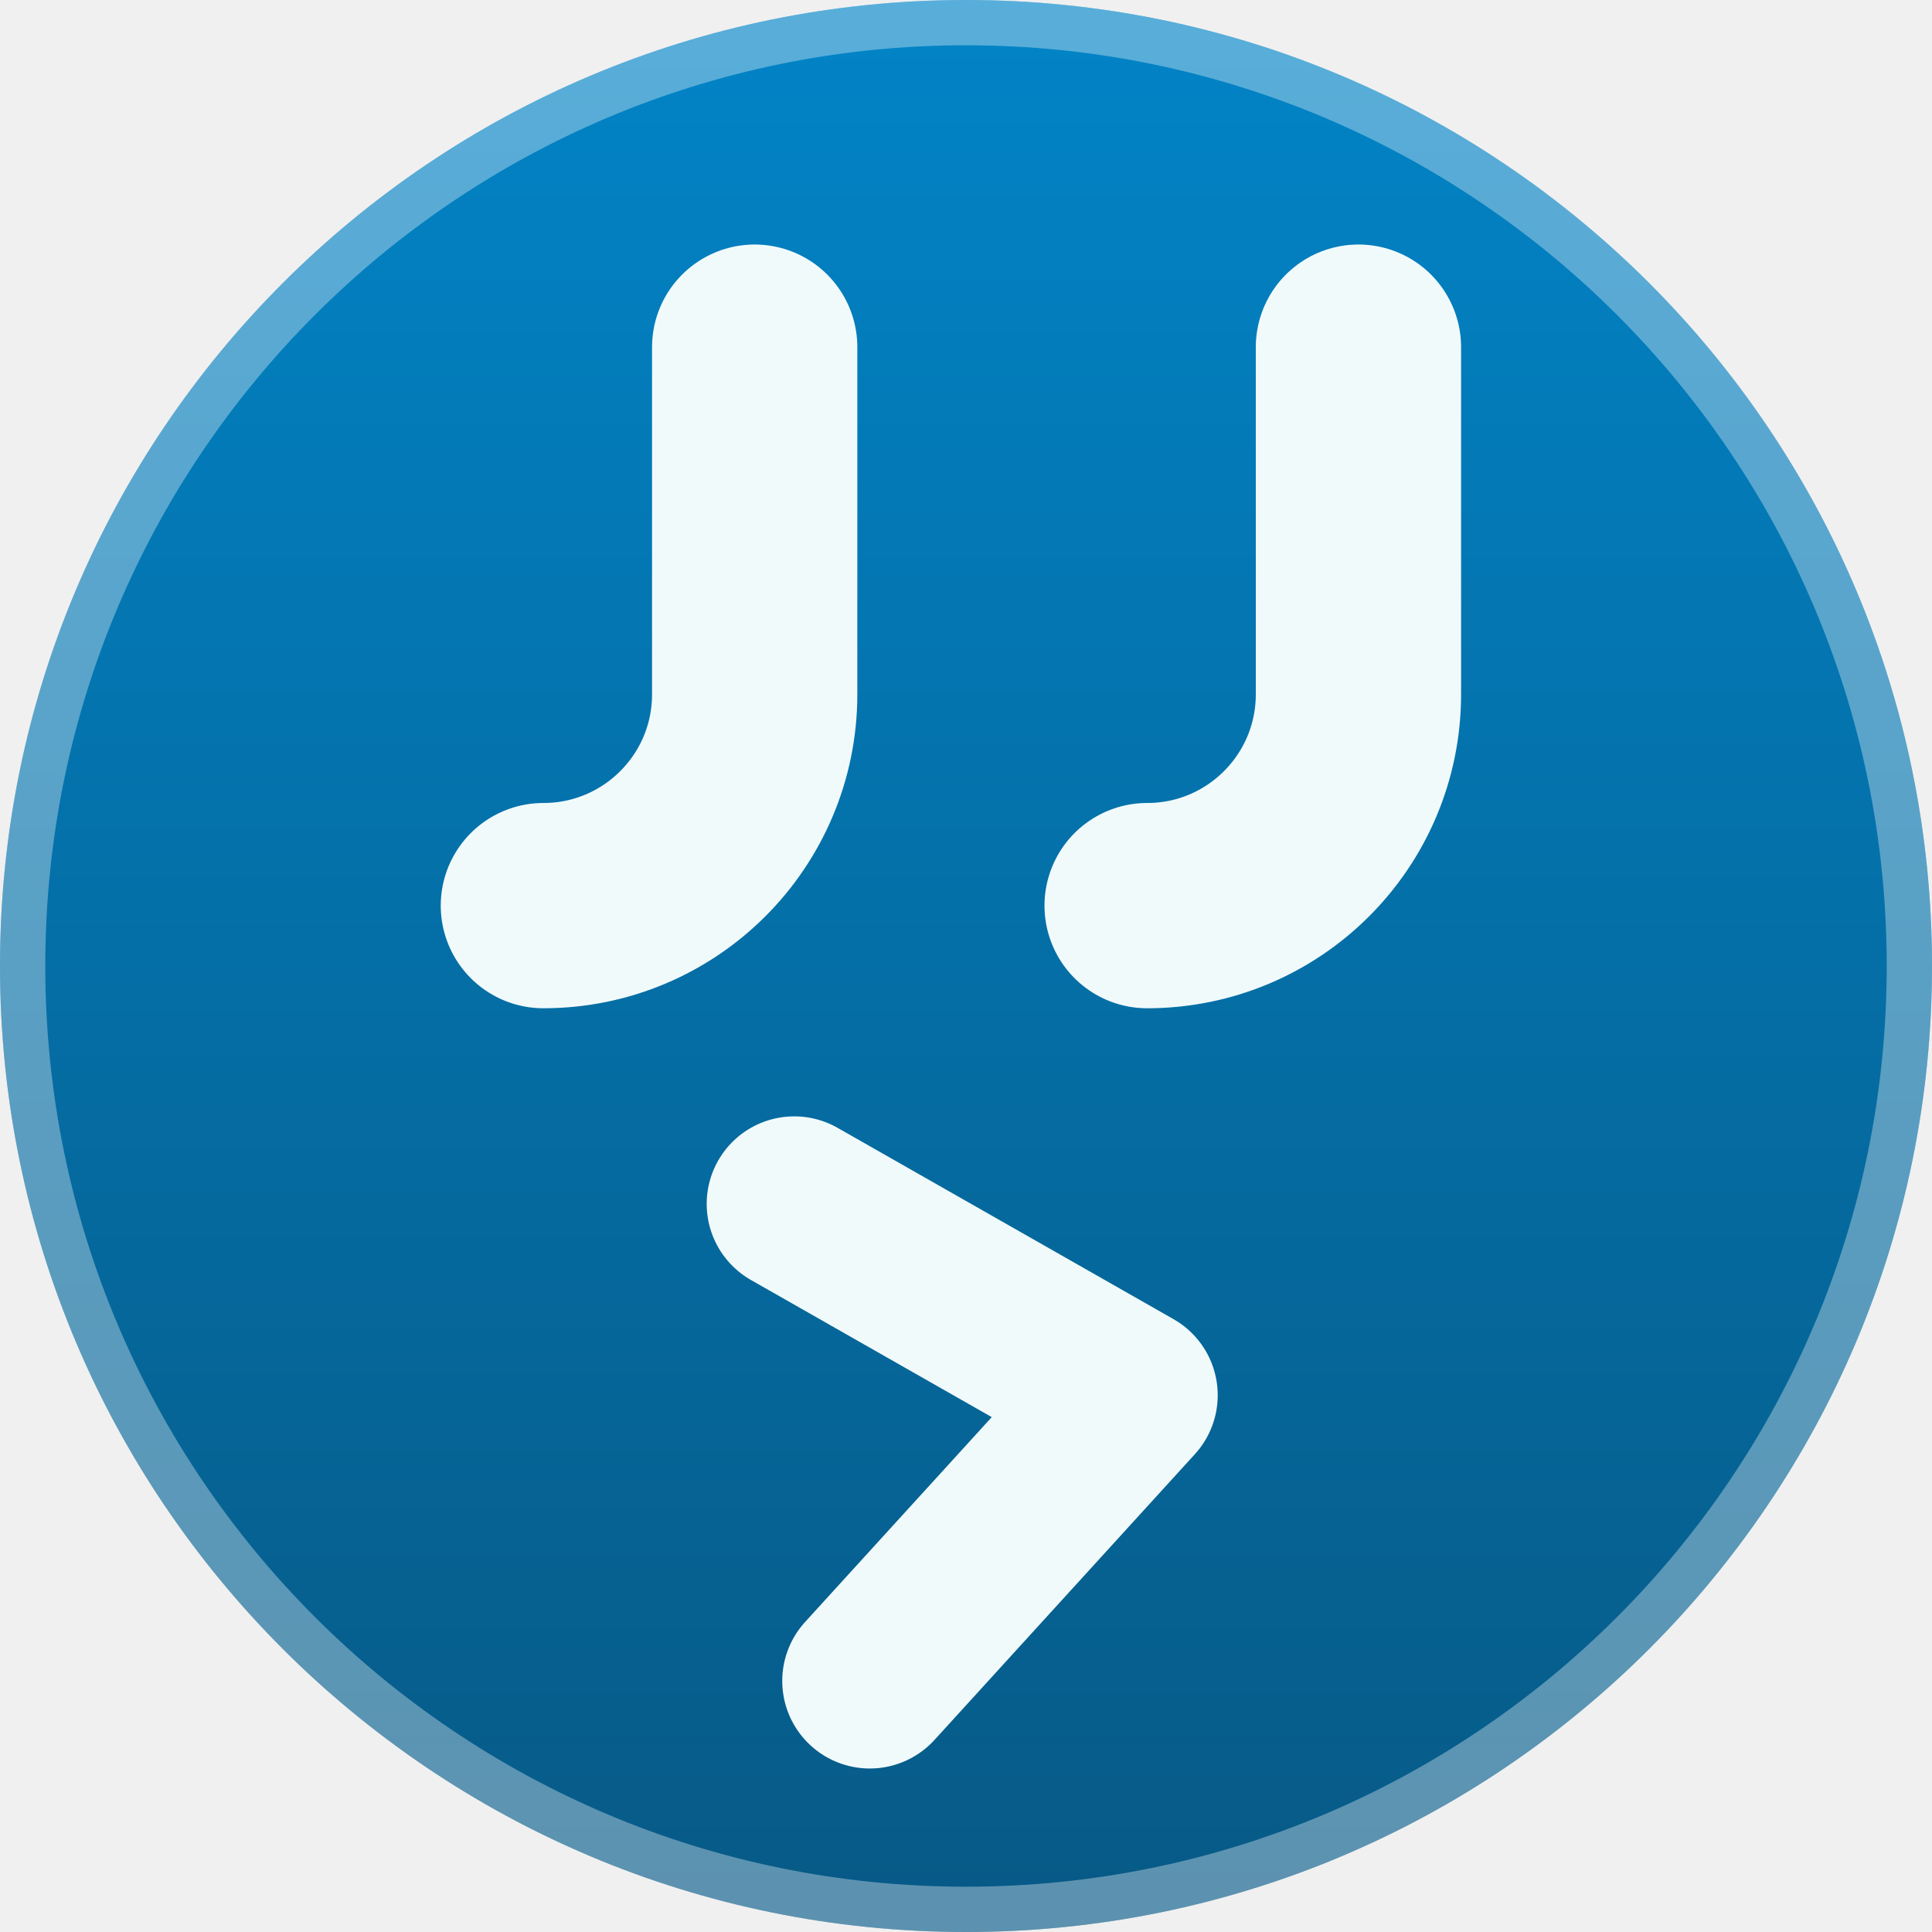
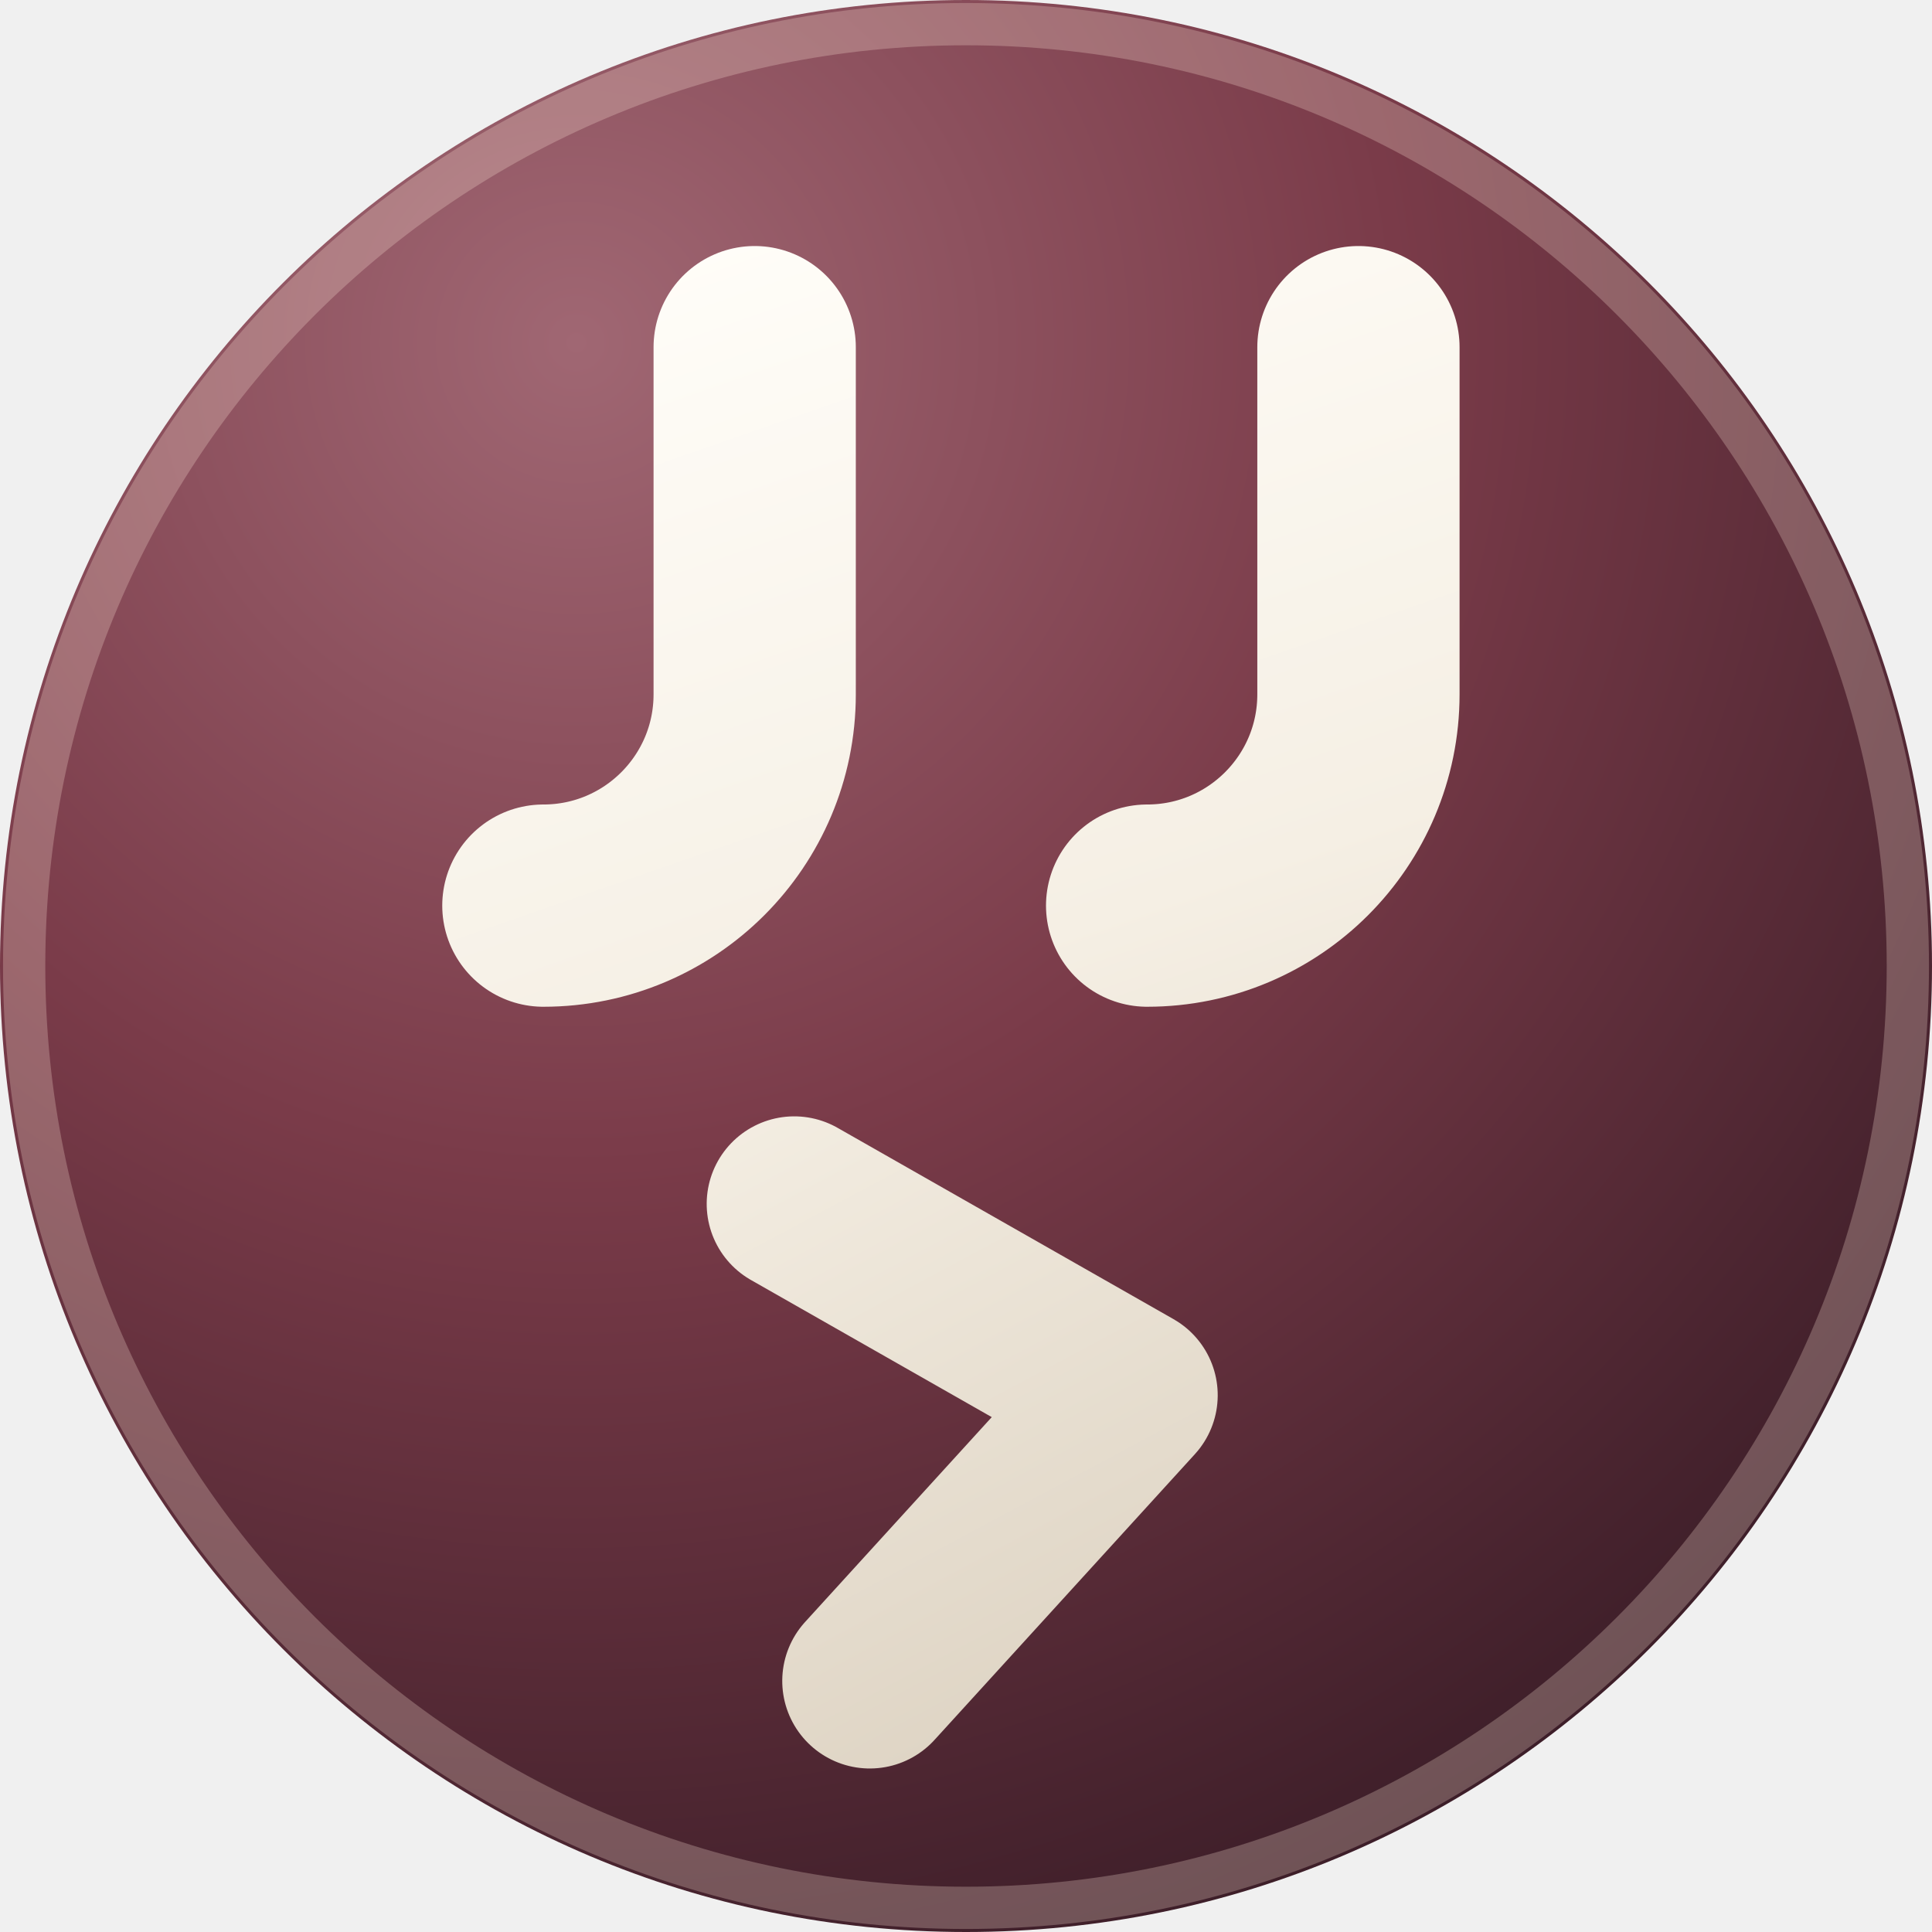
<svg xmlns="http://www.w3.org/2000/svg" viewBox="0 0 64 64" width="64" height="64">
  <defs>
-     <linearGradient id="p" x1="0" y1="0" x2="0" y2="1">
-       <stop offset="0" stop-color="#0284c7" />
-       <stop offset="1" stop-color="#075985" />
+     <radialGradient id="p" cx="30%" cy="18%" r="94%">
+       <stop offset="0" stop-color="#A06773" />
+       <stop offset=".45" stop-color="#7A3B49" />
+       <stop offset="1" stop-color="#341A24" />
+     </radialGradient>
+     <linearGradient id="i" gradientUnits="userSpaceOnUse" x1="18" y1="10" x2="34" y2="56">
+       <stop offset="0" stop-color="#FFFDF8" />
+       <stop offset=".52" stop-color="#F5EFE4" />
+       <stop offset="1" stop-color="#DFD5C5" />
    </linearGradient>
  </defs>
  <circle cx="32" cy="32" r="32" fill="url(#p)" />
-   <circle cx="32" cy="32" r="31.25" fill="none" stroke="#fff" stroke-opacity=".34" stroke-width="1.5" />
-   <g fill="none" stroke="#f1fafb" stroke-linecap="round" stroke-linejoin="round">
-     <path d="M25 11.5V23A7 7 0 0 1 18 30" stroke-width="6.8" />
-     <path d="M45 11.5V23A7 7 0 0 1 38 30" stroke-width="6.8" />
+   <circle cx="32" cy="32" r="31.2" fill="none" stroke="#FFE6D8" stroke-opacity=".26" stroke-width="1.4" />
+   <g fill="none" stroke="url(#i)" stroke-linecap="round" stroke-linejoin="round">
+     <path d="M25 11.5V23A7 7 0 0 1 18 30" stroke-width="6.7" />
+     <path d="M45 11.5V23A7 7 0 0 1 38 30" stroke-width="6.7" />
    <polyline points="27.5,39 37.5,47 27.5,55" stroke-width="5.8" transform="rotate(-9 32.5 47)" />
  </g>
</svg>
